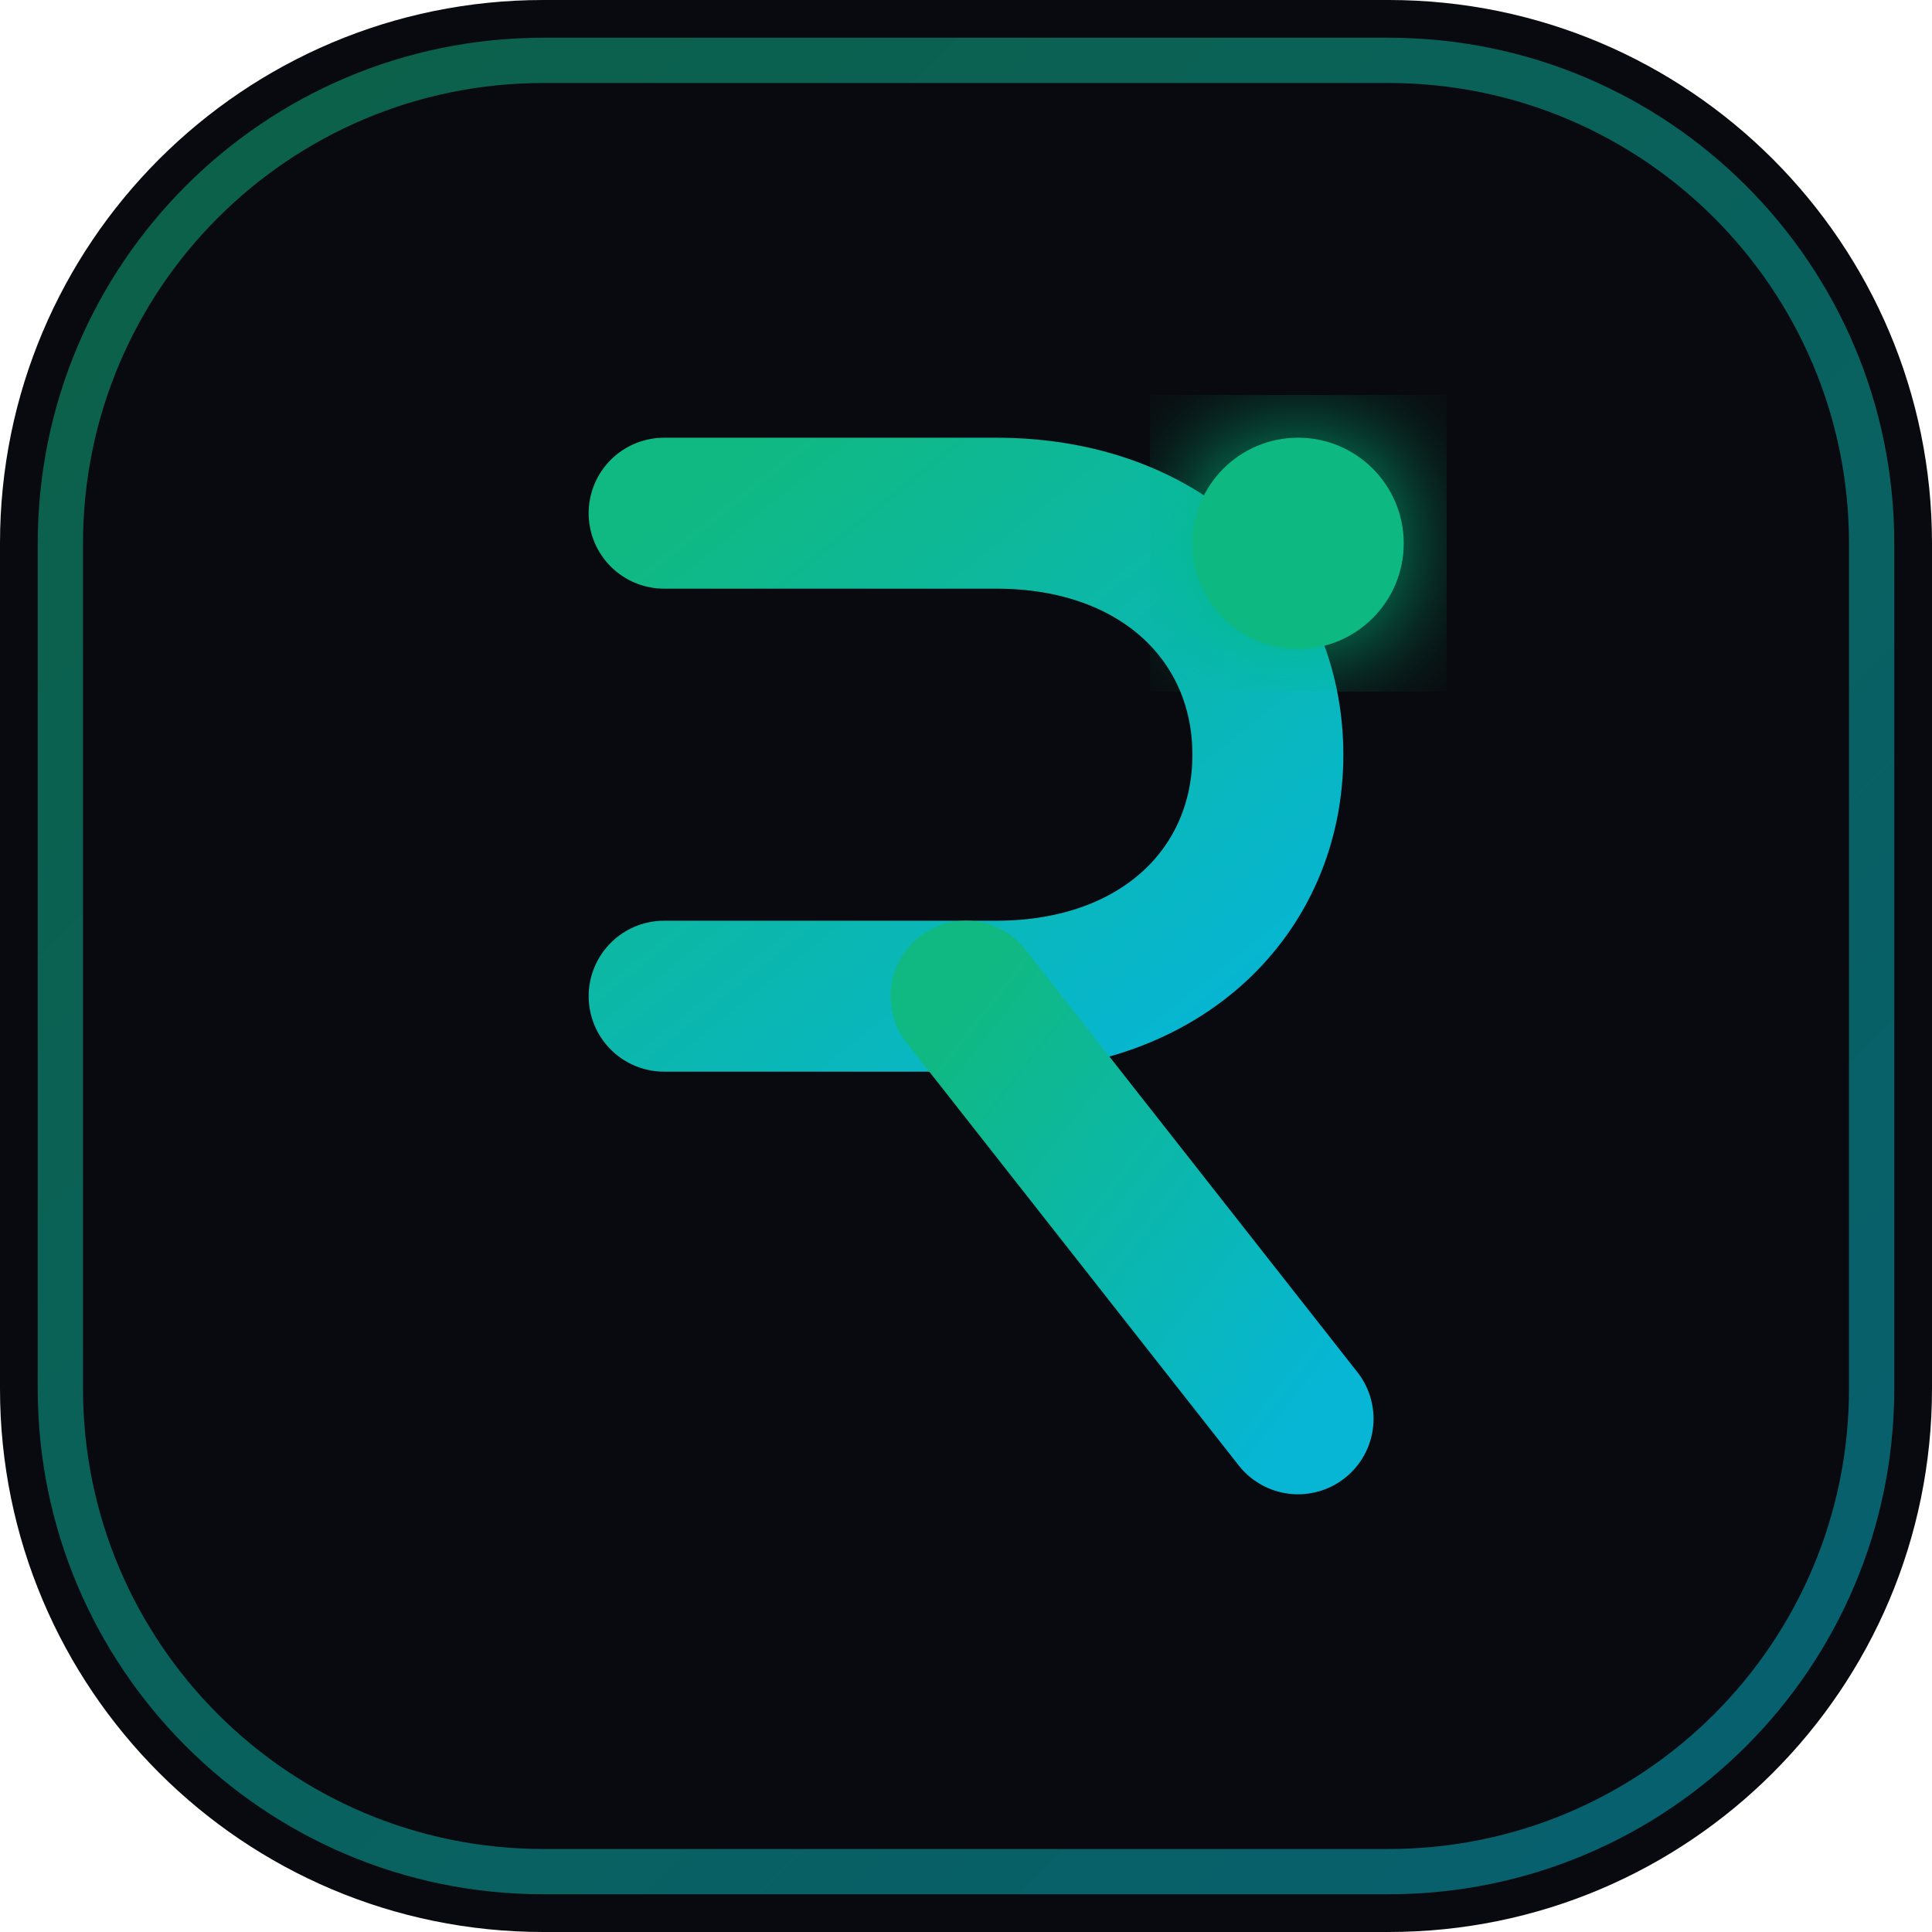
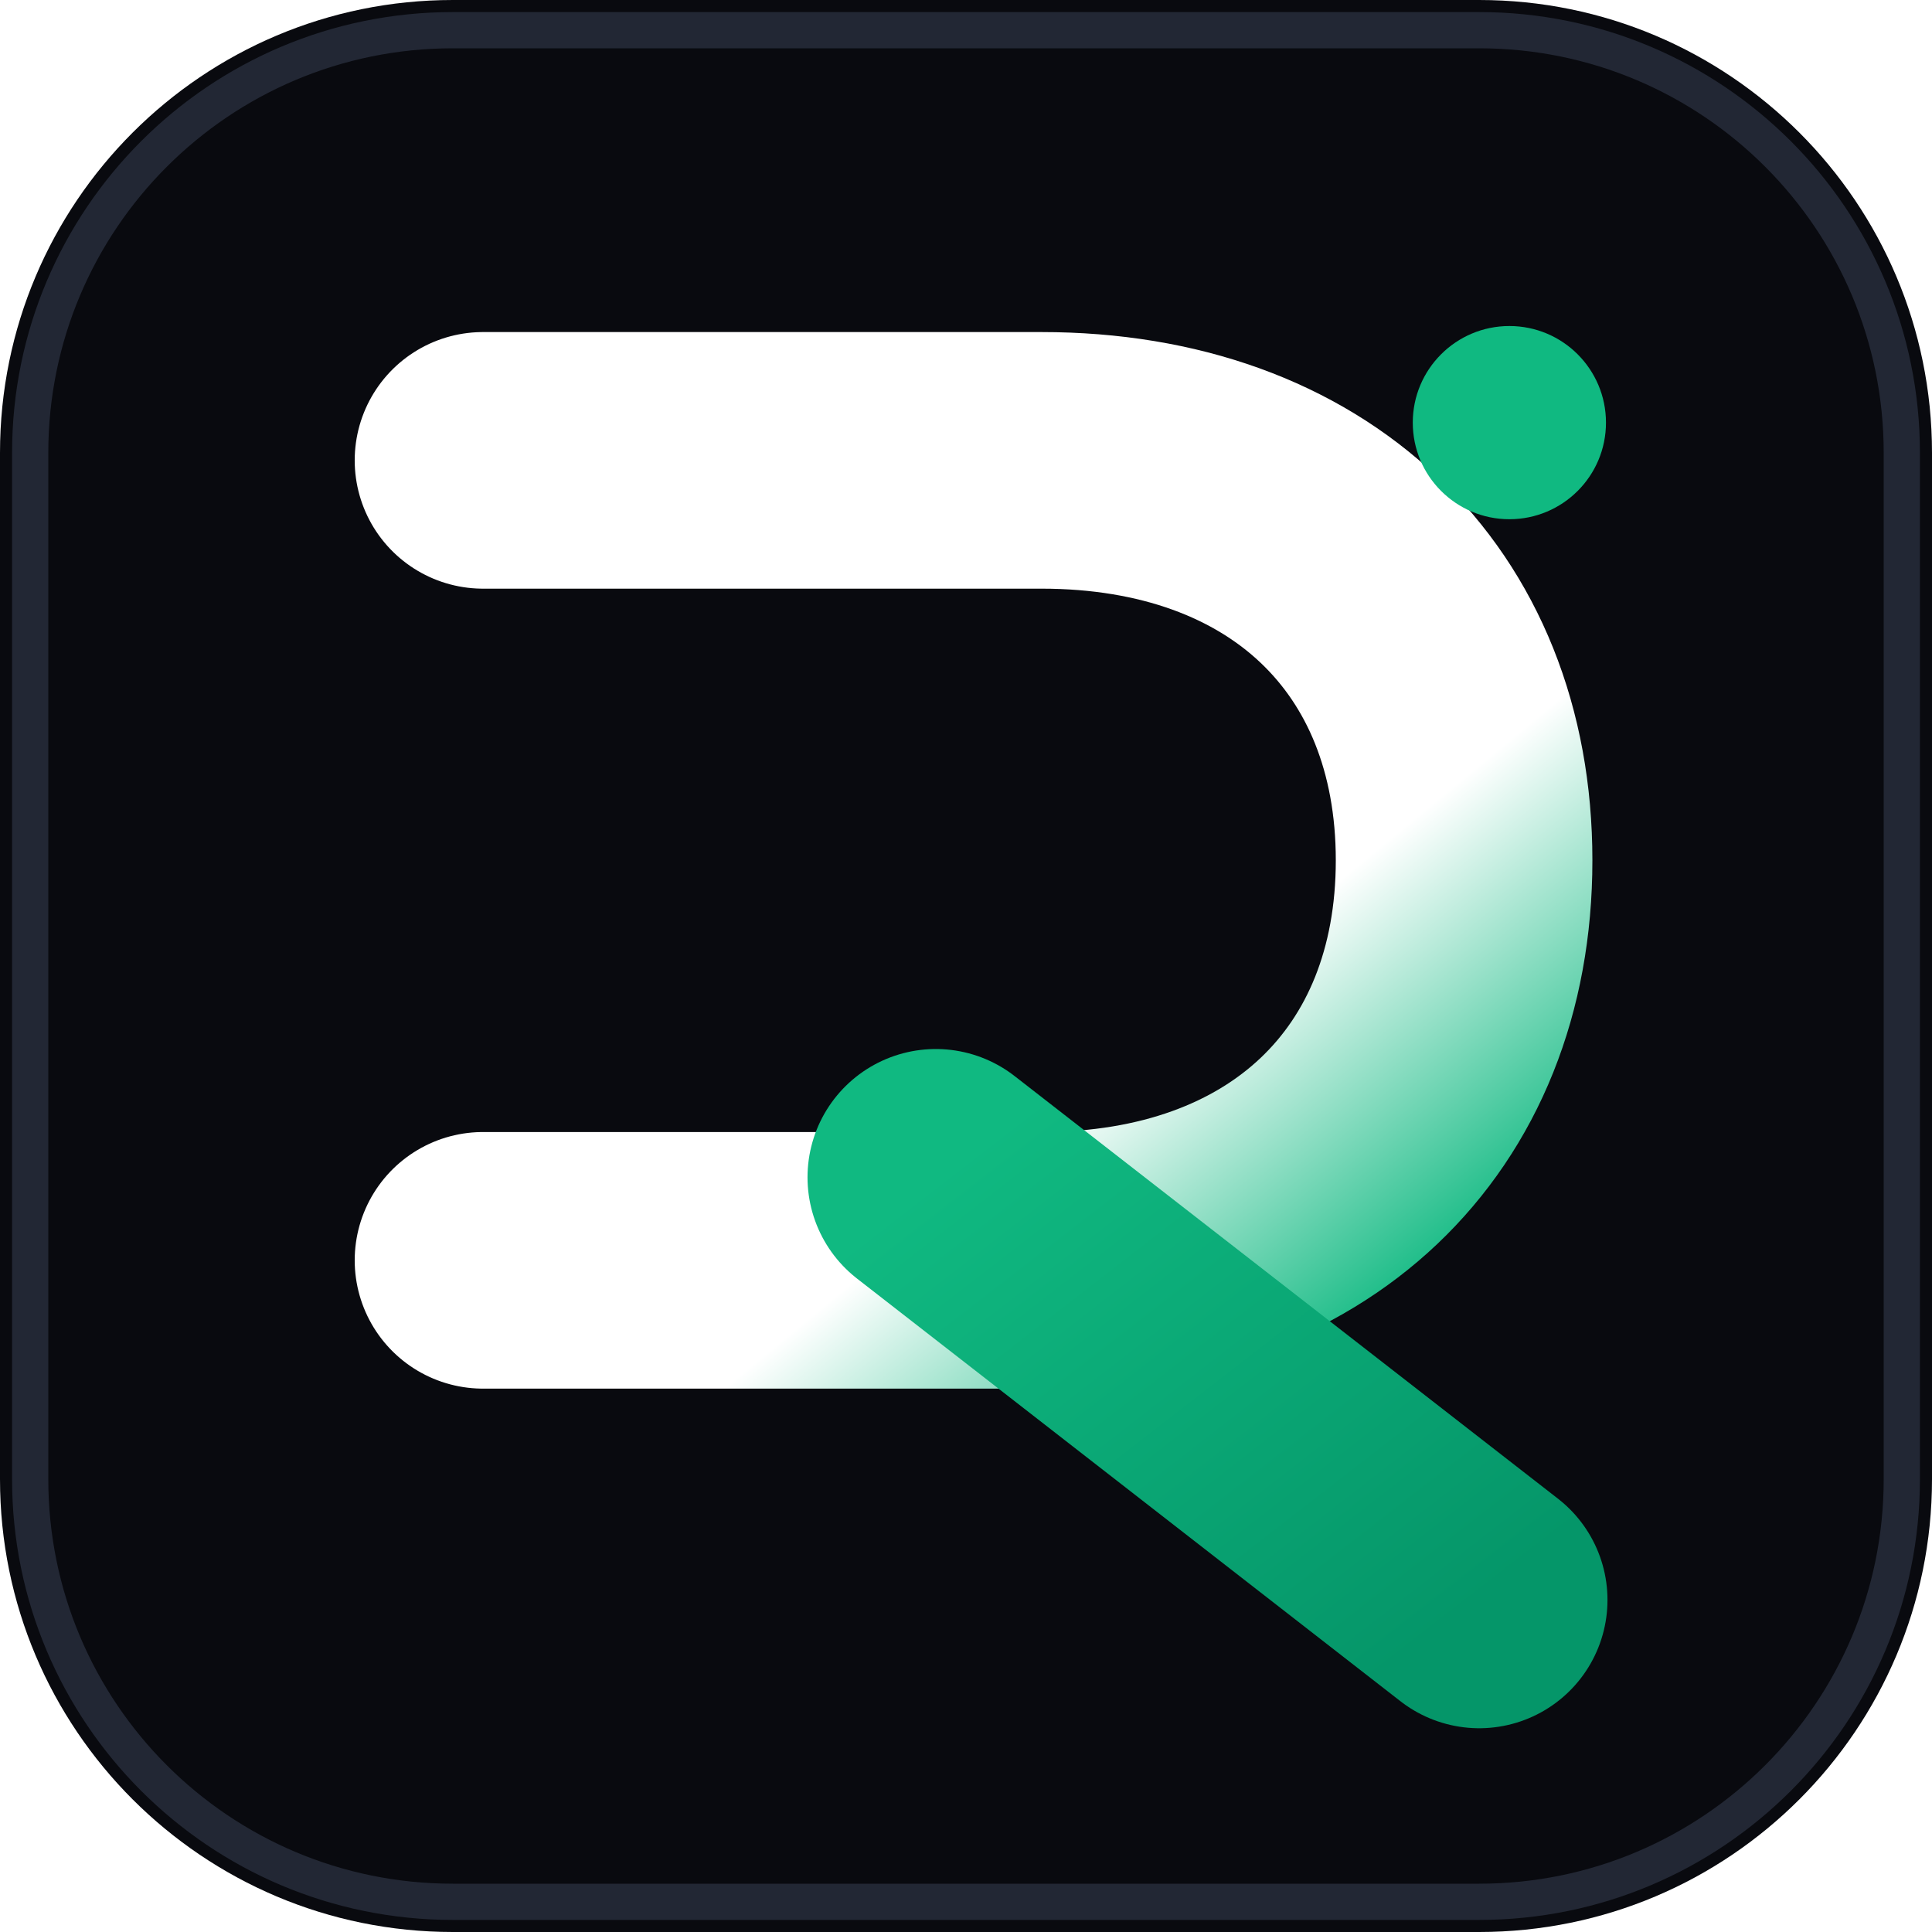
<svg xmlns="http://www.w3.org/2000/svg" viewBox="0 0 64 64" width="64" height="64">
  <defs>
-     <linearGradient id="rudraGrad" x1="0%" y1="0%" x2="100%" y2="100%">
+     <linearGradient id="proGrad" x1="0%" y1="0%" x2="100%" y2="100%">
+       <stop offset="0%" stop-color="#ffffff" />
+       <stop offset="70%" stop-color="#ffffff" />
+       <stop offset="100%" stop-color="#10b981" />
+     </linearGradient>
+     <linearGradient id="mintAccent" x1="0%" y1="0%" x2="100%" y2="100%">
      <stop offset="0%" stop-color="#10b981" />
-       <stop offset="100%" stop-color="#06b6d4" />
+       <stop offset="100%" stop-color="#059669" />
    </linearGradient>
-     <filter id="glow" x="-20%" y="-20%" width="140%" height="140%">
-       <feGaussianBlur stdDeviation="2" result="blur" />
-       <feComposite in="SourceGraphic" in2="blur" operator="over" />
-     </filter>
  </defs>
-   <rect width="64" height="64" rx="18" fill="#090a0f" />
-   <rect width="60" height="60" x="2" y="2" rx="16" fill="none" stroke="url(#rudraGrad)" stroke-width="1.5" stroke-opacity="0.5" />
-   <g fill="none" stroke="url(#rudraGrad)" stroke-width="5" stroke-linecap="round" stroke-linejoin="round">
-     <path d="M22 17v30" />
-     <path d="M22 17h11c5.5 0 9 3.5 9 8s-3.5 8-9 8H22" />
-     <path d="M32 33l11 14" />
+   <rect width="64" height="64" rx="15" fill="#090a0f" />
+   <rect width="62" height="62" x="1" y="1" rx="14" fill="none" stroke="#222734" stroke-width="1.2" />
+   <g fill="none" stroke-linecap="round" stroke-linejoin="round">
+     <path d="M16 11 L16 53" stroke="url(#proGrad)" stroke-width="8.5" />
+     <path d="M16 15.25 L34.5 15.25 C43 15.25 48.5 20.5 48.5 28.5 C48.5 36.5 43 41.75 34.5 41.75 L16 41.75" stroke="url(#proGrad)" stroke-width="8.5" />
+     <path d="M31 39 L49 53" stroke="url(#mintAccent)" stroke-width="8.5" />
  </g>
-   <circle cx="43" cy="18" r="3.5" fill="#10b981" filter="url(#glow)" />
+   <circle cx="50" cy="14" r="3.2" fill="#10b981" />
</svg>
